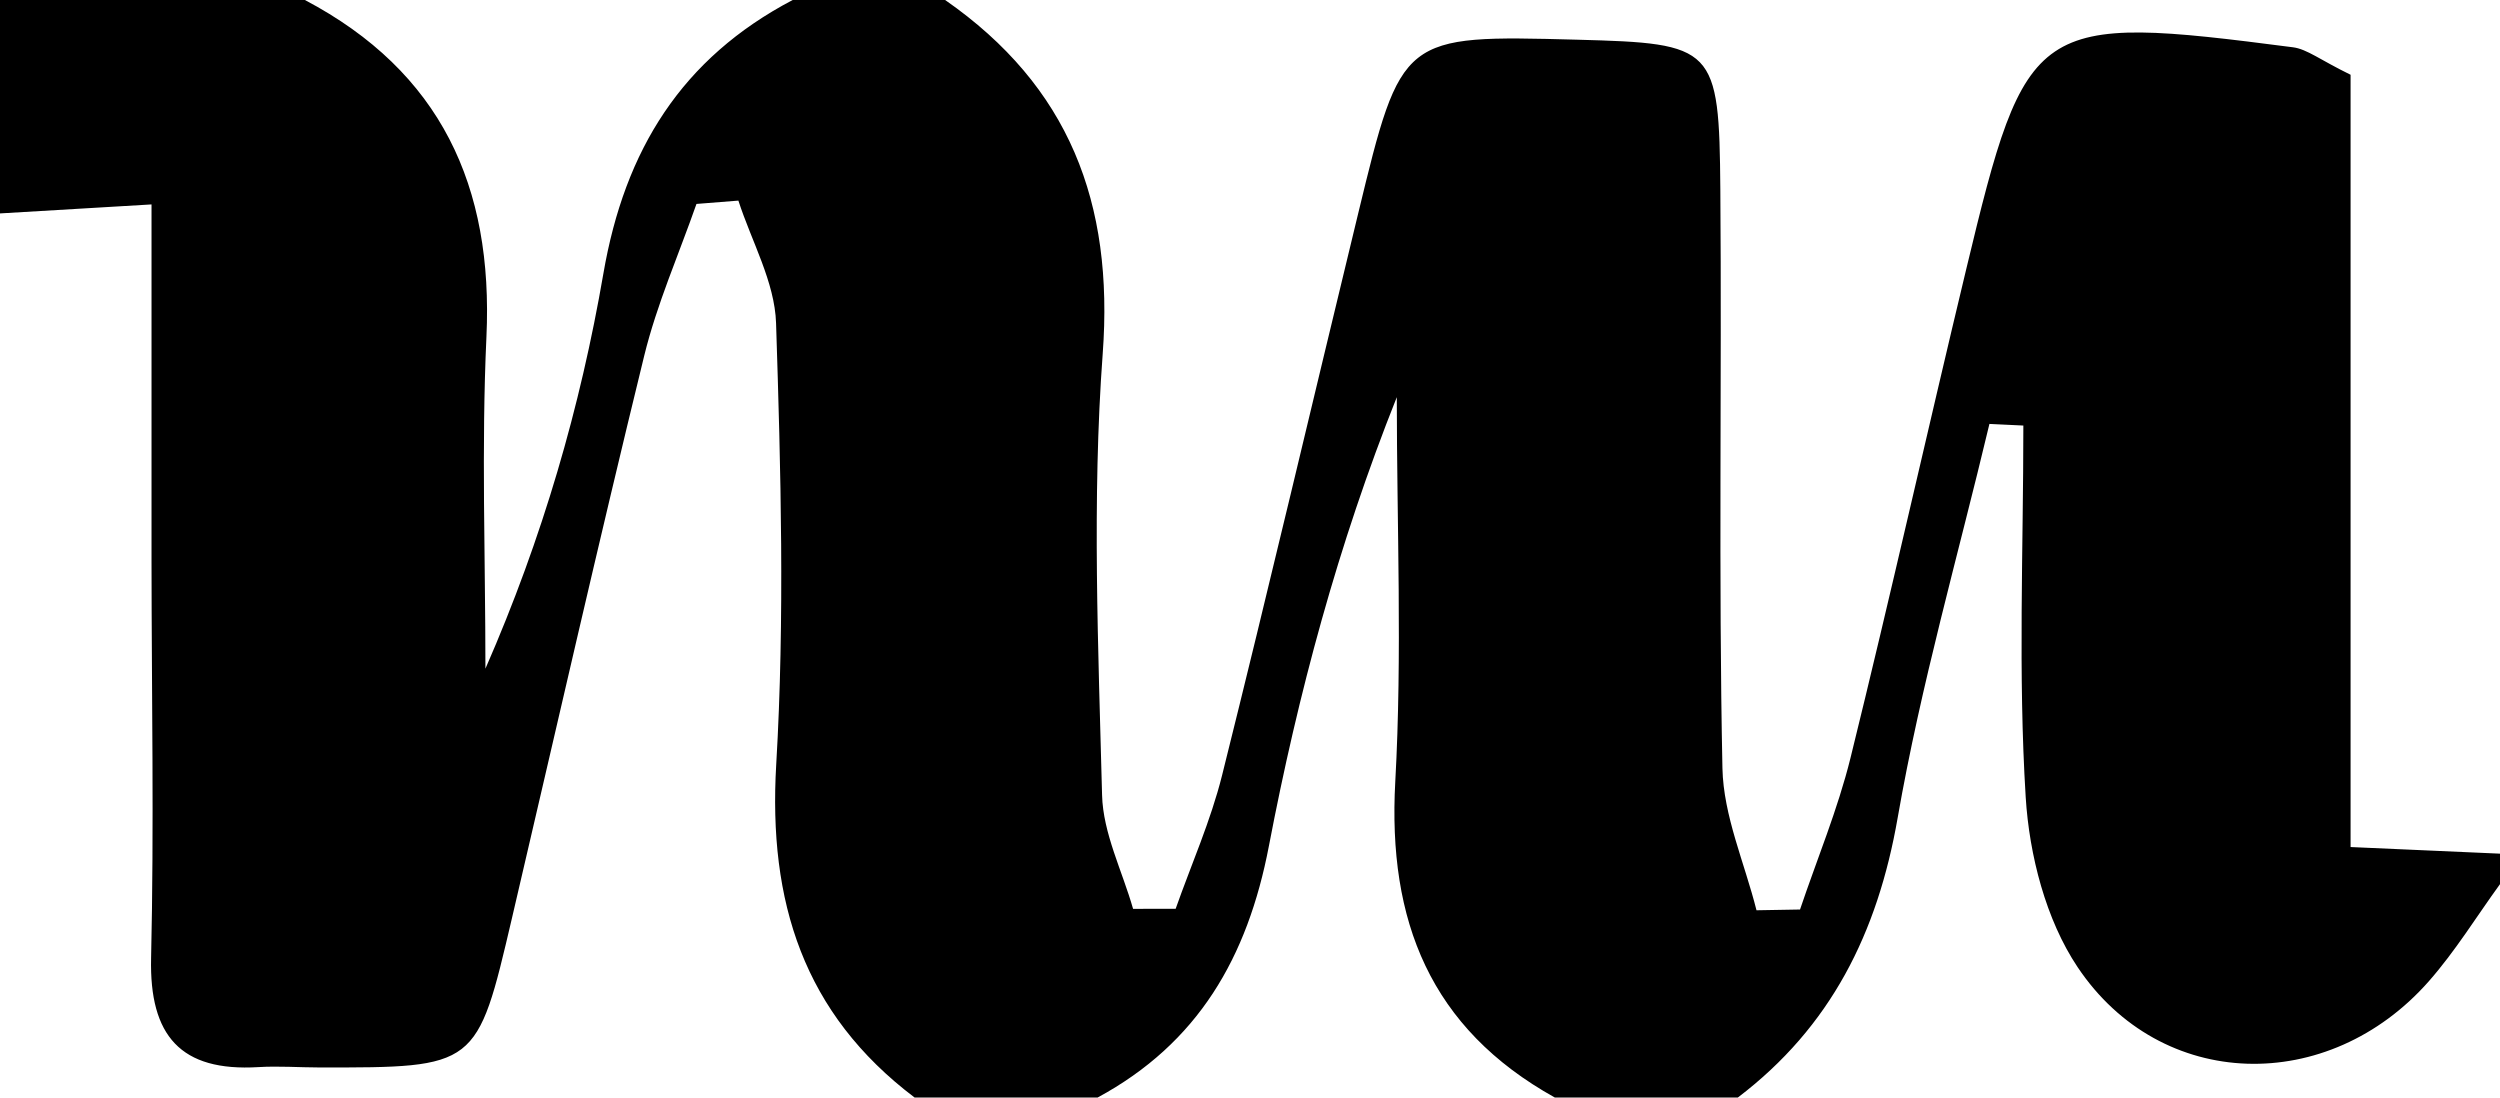
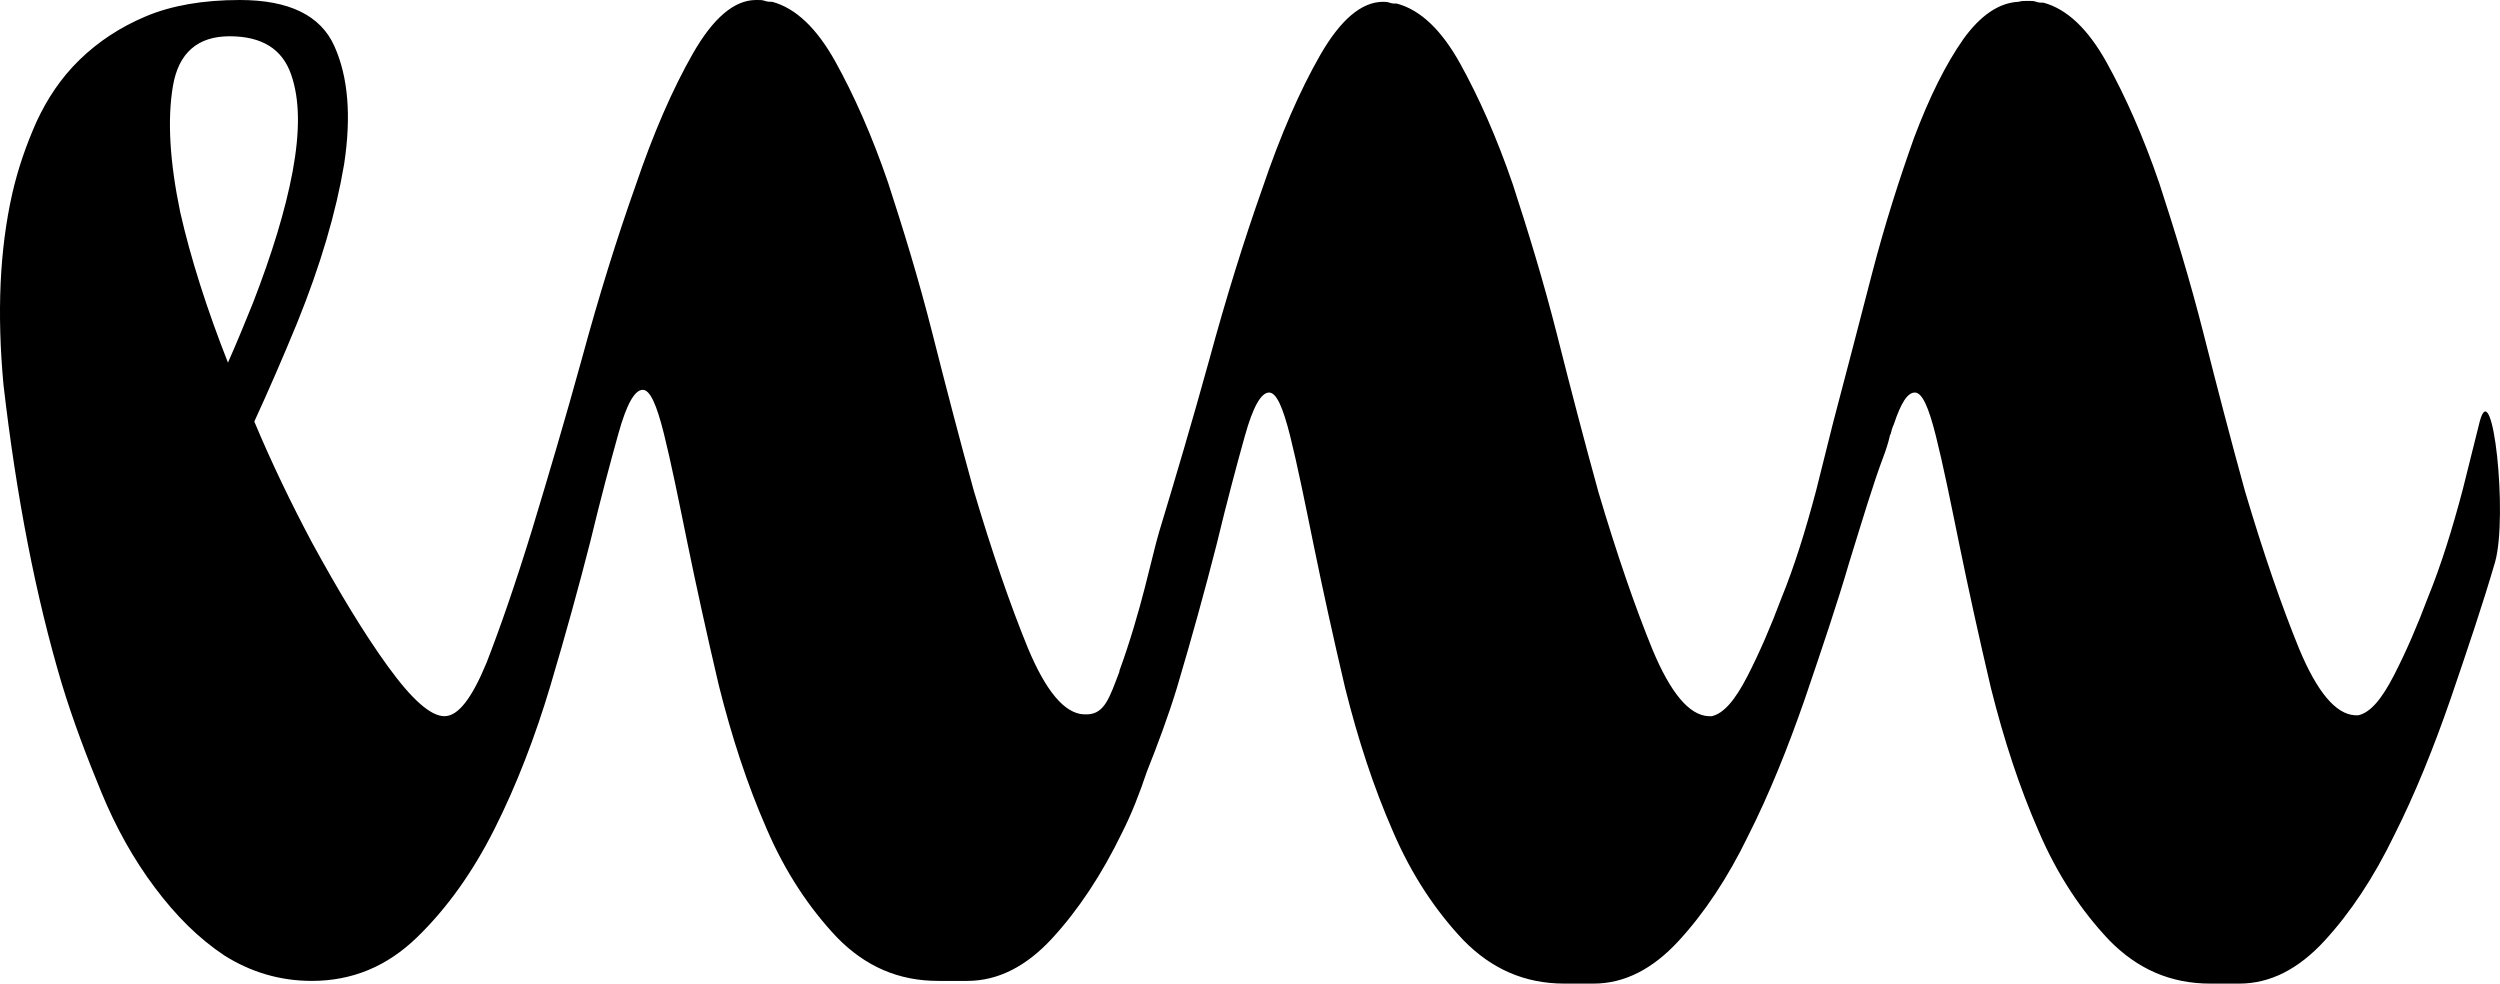
- <svg xmlns="http://www.w3.org/2000/svg" width="82px" height="36px" viewBox="0 0 82 36" version="1.1">
-   <g id="BRAND---Dark-Example">
-     <path d="M36,36 L30,36 C26.352,33.243 25.196,29.577 25.46,25.076 C25.743,20.266 25.61,15.422 25.455,10.6 C25.412,9.248 24.651,7.919 24.219,6.58 C23.761,6.616 23.303,6.653 22.844,6.689 C22.264,8.347 21.546,9.971 21.13,11.67 C19.628,17.808 18.229,23.971 16.79,30.124 C15.646,35.018 15.646,35.018 10.475,35.013 C9.809,35.012 9.141,34.961 8.478,35.001 C5.923,35.156 4.897,33.972 4.956,31.427 C5.055,27.102 4.973,22.772 4.97,18.444 C4.968,14.667 4.97,10.89 4.97,6.705 C2.849,6.831 1.424,6.915 0,7 L0,0 L10,0 C14.458,2.351 16.184,6.109 15.955,11.049 C15.788,14.669 15.922,18.304 15.922,21.932 C17.806,17.623 19.038,13.339 19.791,8.973 C20.491,4.909 22.366,1.91 26,0 L31,0 C35.062,2.826 36.536,6.648 36.169,11.598 C35.814,16.401 36.025,21.253 36.148,26.079 C36.179,27.33 36.81,28.567 37.165,29.81 C37.631,29.81 38.096,29.809 38.561,29.809 C39.076,28.351 39.711,26.923 40.084,25.43 C41.615,19.296 43.06,13.14 44.55,6.995 C45.967,1.147 45.974,1.149 51.731,1.302 C56.243,1.422 56.39,1.524 56.427,6.216 C56.477,12.544 56.366,18.874 56.496,25.199 C56.528,26.759 57.223,28.305 57.613,29.857 C58.089,29.848 58.565,29.84 59.041,29.832 C59.6,28.175 60.279,26.548 60.697,24.857 C62.013,19.527 63.21,14.168 64.492,8.83 C66.468,0.602 66.702,0.449 75.21,1.551 C75.672,1.611 76.096,1.963 77.099,2.452 L77.099,27.783 C79.112,27.872 80.556,27.936 82,28 L82,29 C81.227,30.066 80.532,31.201 79.665,32.186 C76.373,35.924 70.884,35.812 68.145,31.721 C67.104,30.165 66.561,28.049 66.443,26.148 C66.192,22.099 66.366,18.023 66.366,13.958 C65.995,13.94 65.624,13.922 65.253,13.905 C64.229,18.207 63.001,22.473 62.244,26.821 C61.585,30.603 60.05,33.682 57,36 L51,36 C46.913,33.728 45.513,30.204 45.765,25.639 C45.997,21.447 45.815,17.232 45.815,13.027 C43.884,17.869 42.572,22.774 41.62,27.748 C40.92,31.407 39.297,34.217 36,36" id="Fill-1" />
-   </g>
+ <svg xmlns="http://www.w3.org/2000/svg" width="61px" height="24px" viewBox="0 0 61 24" version="1.1">
+   <path d="M60.505,10.286 C60.821,9.091 61.196,12.586 60.88,13.714 C60.584,14.732 60.209,15.838 59.794,17.054 C59.38,18.249 58.926,19.377 58.412,20.394 C57.919,21.412 57.346,22.275 56.714,22.96 C56.082,23.646 55.391,24 54.641,24 L54.266,24 L54.226,24 L53.93,24 C52.963,24 52.153,23.646 51.462,22.938 C50.791,22.23 50.198,21.346 49.744,20.284 C49.27,19.2 48.895,18.05 48.579,16.789 C48.283,15.528 48.026,14.356 47.809,13.294 C47.592,12.232 47.414,11.347 47.236,10.64 C47.059,9.932 46.901,9.578 46.723,9.578 C46.545,9.578 46.387,9.821 46.21,10.352 C46.17,10.441 46.15,10.507 46.131,10.595 C46.111,10.618 46.111,10.618 46.111,10.64 C46.071,10.817 46.012,10.994 45.953,11.148 C45.696,11.834 45.44,12.697 45.124,13.714 C44.827,14.732 44.452,15.838 44.038,17.054 C43.623,18.249 43.169,19.377 42.655,20.394 C42.162,21.412 41.589,22.275 40.957,22.96 C40.325,23.646 39.634,24 38.884,24 L38.509,24 L38.469,24 L38.173,24 C37.206,24 36.396,23.646 35.705,22.938 C35.034,22.23 34.441,21.346 33.987,20.284 C33.513,19.2 33.138,18.05 32.822,16.789 C32.526,15.528 32.269,14.356 32.052,13.294 C31.835,12.232 31.657,11.347 31.48,10.64 C31.302,9.932 31.144,9.578 30.966,9.578 C30.769,9.578 30.571,9.932 30.374,10.64 C30.176,11.347 29.939,12.232 29.683,13.294 C29.406,14.378 29.09,15.528 28.715,16.789 C28.498,17.497 28.241,18.182 27.985,18.824 C27.807,19.355 27.609,19.864 27.373,20.328 C26.879,21.346 26.306,22.208 25.674,22.894 C25.043,23.58 24.351,23.934 23.601,23.934 L23.226,23.934 L23.186,23.934 L22.89,23.934 C21.923,23.934 21.113,23.58 20.422,22.872 C19.751,22.164 19.158,21.279 18.704,20.218 C18.23,19.134 17.855,17.983 17.539,16.723 C17.243,15.462 16.986,14.289 16.769,13.228 C16.552,12.166 16.374,11.281 16.197,10.573 C16.019,9.865 15.861,9.512 15.683,9.512 C15.486,9.512 15.288,9.865 15.091,10.573 C14.893,11.281 14.656,12.166 14.4,13.228 C14.123,14.312 13.807,15.462 13.432,16.723 C13.057,17.983 12.603,19.156 12.07,20.218 C11.537,21.279 10.905,22.164 10.174,22.872 C9.444,23.58 8.595,23.934 7.607,23.934 C6.818,23.934 6.107,23.712 5.475,23.314 C4.843,22.894 4.29,22.341 3.777,21.655 C3.263,20.97 2.829,20.195 2.474,19.333 C2.118,18.47 1.782,17.585 1.506,16.678 C0.874,14.555 0.4,12.122 0.084,9.379 C-0.074,7.653 -0.014,6.105 0.302,4.712 C0.44,4.114 0.637,3.539 0.894,2.964 C1.151,2.411 1.486,1.902 1.94,1.46 C2.395,1.018 2.928,0.664 3.56,0.398 C4.191,0.133 4.961,0 5.85,0 C7.054,0 7.825,0.376 8.16,1.128 C8.496,1.88 8.575,2.831 8.397,4.004 C8.2,5.176 7.825,6.459 7.252,7.875 C6.916,8.693 6.561,9.512 6.205,10.286 C6.64,11.325 7.114,12.299 7.607,13.228 C8.259,14.422 8.871,15.44 9.463,16.258 C10.056,17.076 10.51,17.475 10.846,17.475 C11.181,17.475 11.517,17.032 11.872,16.17 C12.208,15.307 12.583,14.223 12.978,12.94 C13.373,11.635 13.788,10.241 14.202,8.737 C14.617,7.211 15.051,5.818 15.506,4.535 C15.94,3.252 16.414,2.168 16.907,1.305 C17.401,0.442 17.914,0 18.448,0 L18.487,0 C18.546,0 18.606,0 18.665,0.022 C18.724,0.044 18.783,0.044 18.842,0.044 C19.415,0.199 19.928,0.686 20.383,1.504 C20.837,2.323 21.271,3.296 21.666,4.446 C22.041,5.596 22.416,6.813 22.752,8.14 C23.088,9.467 23.423,10.75 23.759,11.967 C24.213,13.493 24.648,14.754 25.082,15.816 C25.516,16.855 25.971,17.408 26.444,17.43 L26.543,17.43 C26.958,17.408 27.076,17.01 27.313,16.391 C27.313,16.369 27.313,16.369 27.313,16.369 C27.846,14.909 28.103,13.582 28.281,12.984 C28.676,11.679 29.09,10.286 29.505,8.782 C29.92,7.255 30.354,5.862 30.808,4.579 C31.243,3.296 31.716,2.212 32.21,1.349 C32.704,0.487 33.217,0.044 33.75,0.044 L33.731,0.044 C33.79,0.044 33.849,0.044 33.908,0.066 C33.967,0.088 34.027,0.088 34.086,0.088 C34.659,0.243 35.172,0.73 35.626,1.548 C36.08,2.367 36.515,3.34 36.91,4.49 C37.285,5.641 37.66,6.857 37.996,8.184 C38.331,9.512 38.667,10.794 39.003,12.011 C39.457,13.537 39.891,14.798 40.325,15.86 C40.76,16.9 41.214,17.453 41.688,17.475 L41.767,17.475 C42.063,17.408 42.34,17.076 42.636,16.501 C42.932,15.926 43.208,15.285 43.465,14.599 C43.781,13.825 44.057,12.94 44.314,11.967 L44.729,10.308 C45.045,9.113 45.361,7.897 45.676,6.68 C45.992,5.464 46.348,4.358 46.703,3.362 C47.078,2.367 47.473,1.571 47.908,0.951 C48.322,0.376 48.777,0.066 49.25,0.044 C49.329,0.022 49.389,0.022 49.468,0.022 L49.507,0.022 C49.566,0.022 49.626,0.022 49.685,0.044 C49.744,0.066 49.803,0.066 49.863,0.066 C50.435,0.221 50.949,0.708 51.403,1.526 C51.857,2.345 52.291,3.318 52.686,4.468 C53.061,5.618 53.436,6.835 53.772,8.162 C54.108,9.489 54.443,10.772 54.779,11.989 C55.233,13.515 55.668,14.776 56.102,15.838 C56.536,16.877 56.991,17.43 57.465,17.453 L57.543,17.453 C57.84,17.386 58.116,17.054 58.412,16.479 C58.708,15.904 58.985,15.263 59.242,14.577 C59.558,13.803 59.834,12.918 60.091,11.945 L60.505,10.286 Z M4.219,2.101 C4.081,2.92 4.14,3.937 4.397,5.176 C4.653,6.304 5.048,7.543 5.562,8.848 C5.779,8.361 5.976,7.875 6.174,7.388 C6.628,6.216 6.964,5.132 7.141,4.181 C7.319,3.207 7.319,2.433 7.102,1.814 C6.885,1.194 6.391,0.885 5.601,0.885 C4.831,0.885 4.357,1.283 4.219,2.101 Z" />
</svg>
